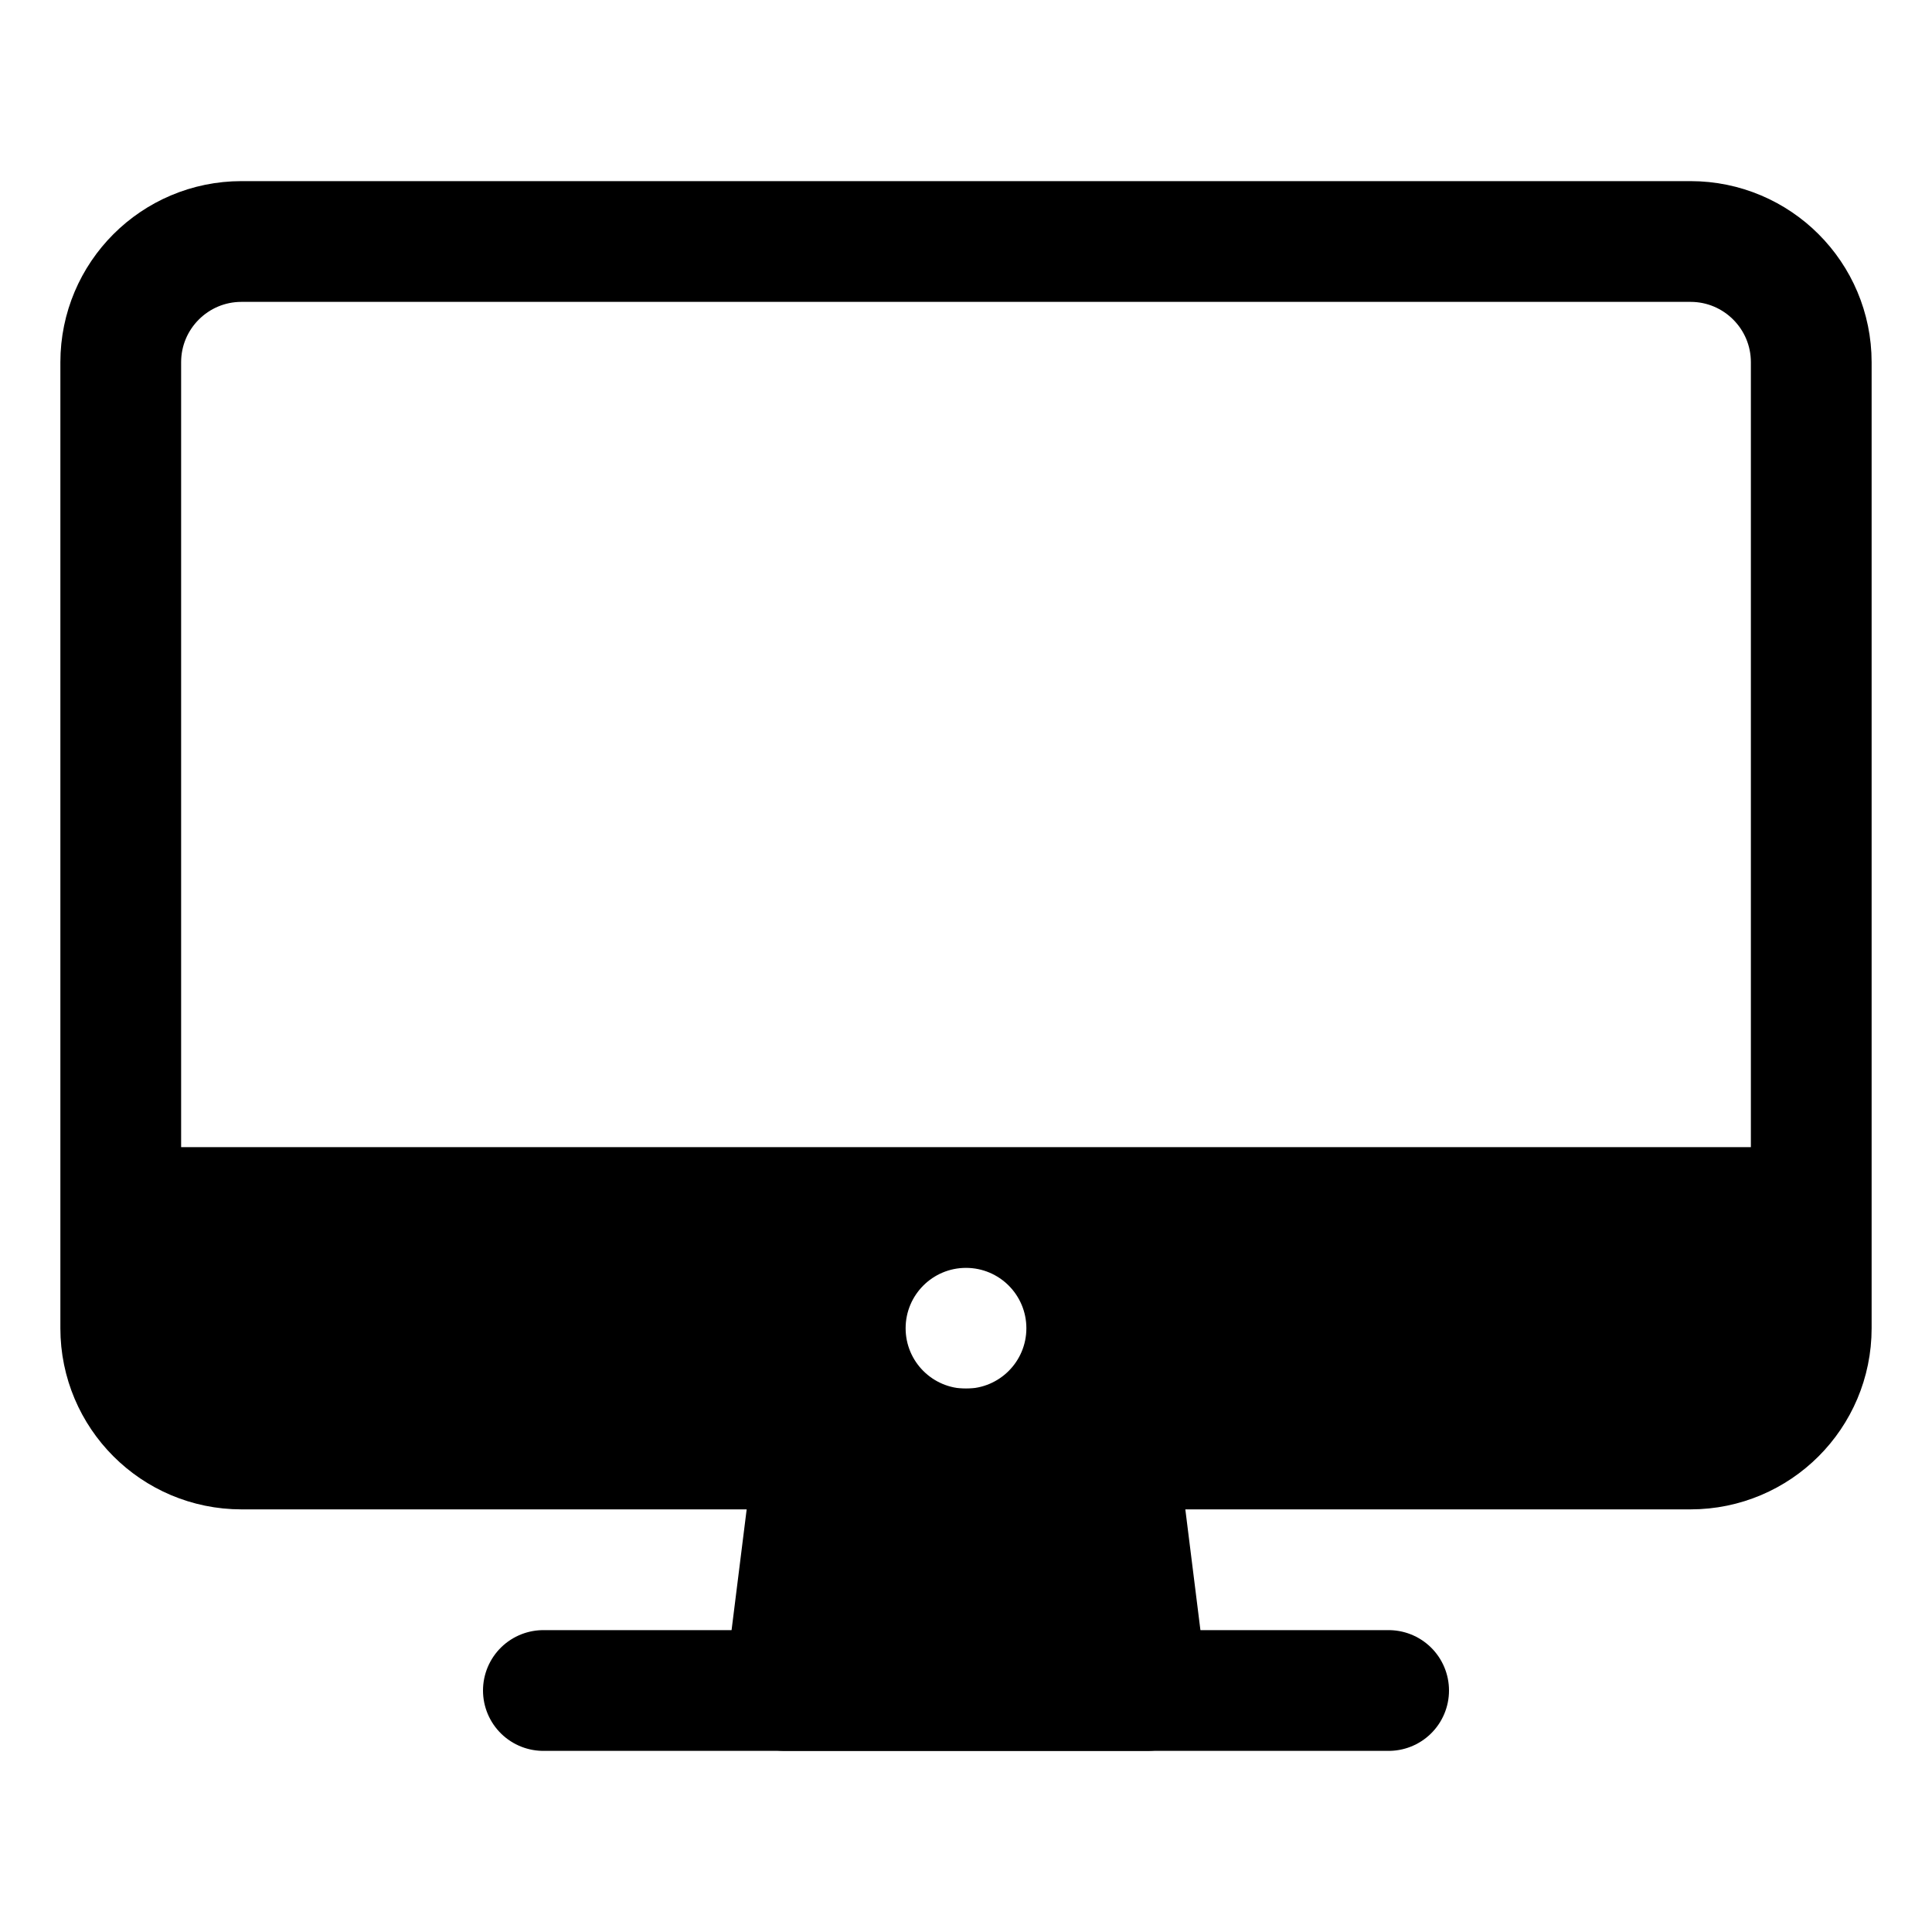
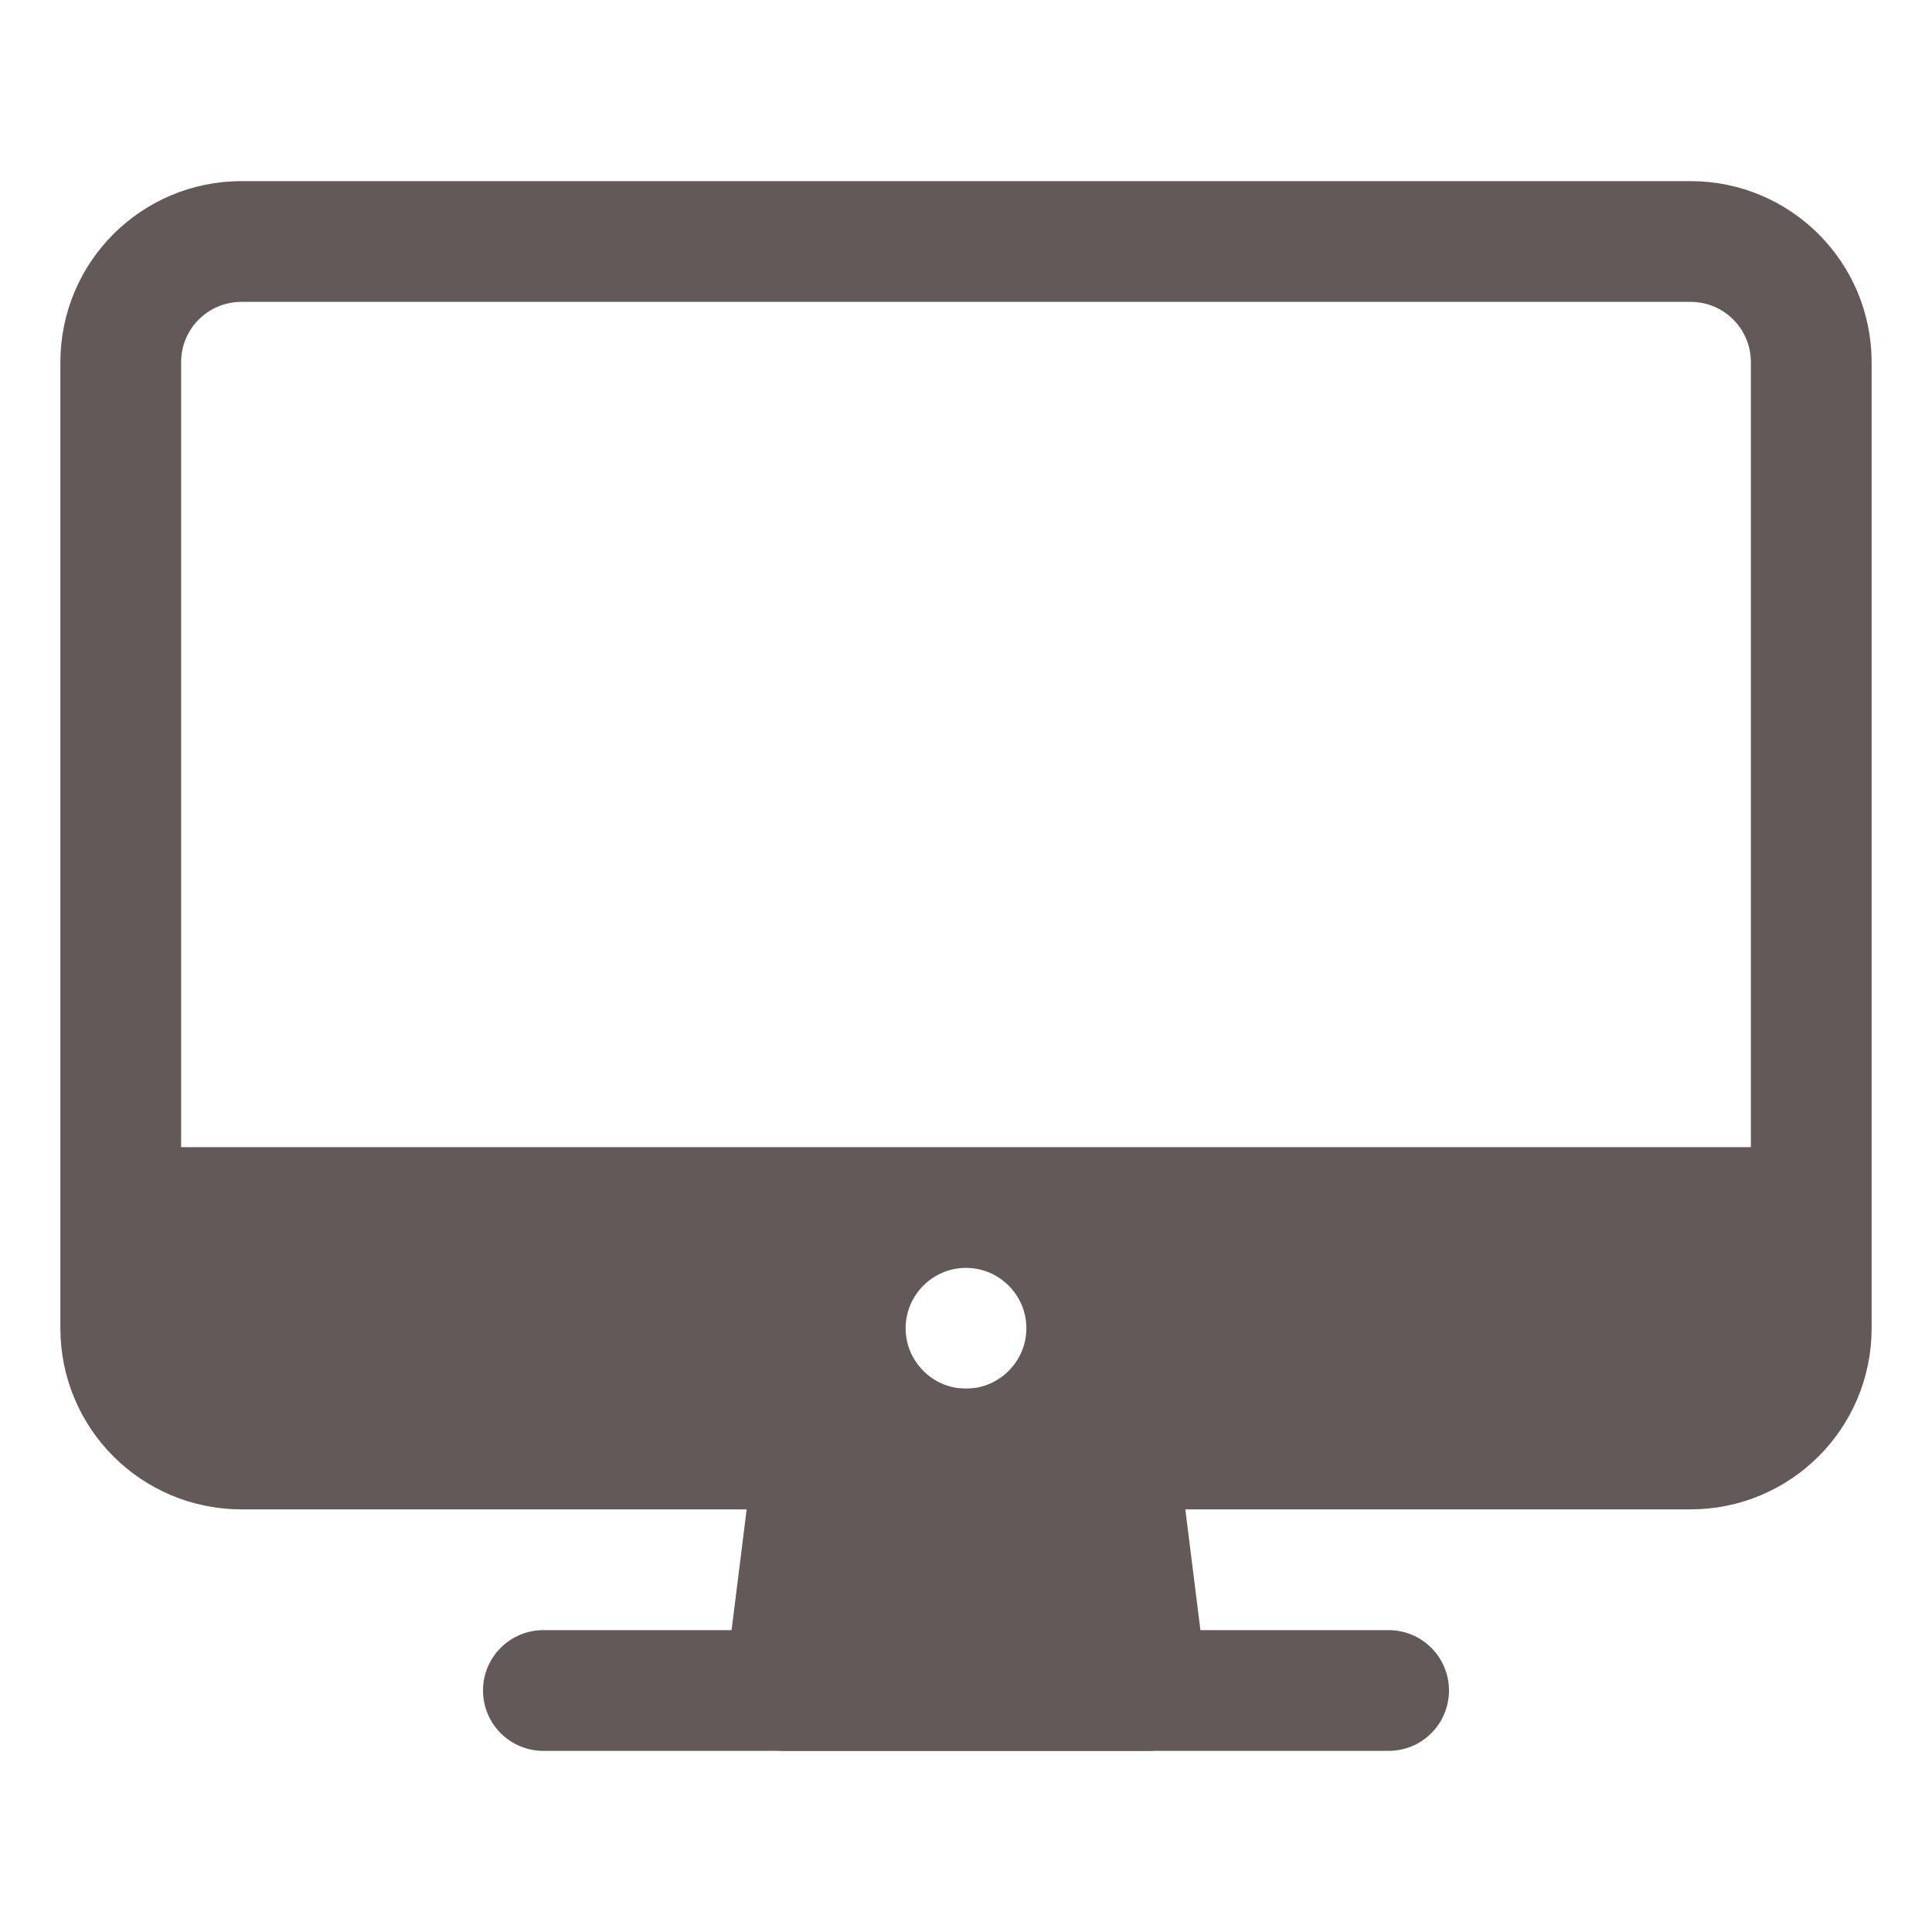
- <svg xmlns="http://www.w3.org/2000/svg" width="512" height="512" viewBox="0 0 512 512">
-   <rect x="32" y="64" width="448" height="320" rx="32" ry="32" style="fill:none;stroke:#000;stroke-linejoin:round;stroke-width:32px" />
-   <polygon points="304 448 296 384 216 384 208 448 304 448" style="stroke:#000;stroke-linecap:round;stroke-linejoin:round;stroke-width:32px" />
-   <line x1="368" y1="448" x2="144" y2="448" style="fill:none;stroke:#000;stroke-linecap:round;stroke-linejoin:round;stroke-width:32px" />
-   <path d="M32,304v48a32.09,32.09,0,0,0,32,32H448a32.09,32.09,0,0,0,32-32V304Zm224,64a16,16,0,1,1,16-16A16,16,0,0,1,256,368Z" />
+ <svg xmlns="http://www.w3.org/2000/svg" version="1.1" id="Layer_1" x="0px" y="0px" viewBox="0 0 512 512" style="enable-background:new 0 0 512 512;" xml:space="preserve">
+   <style type="text/css">
+ 	.st0{fill:none;stroke:#635959;stroke-width:32;stroke-linejoin:round;}
+ 	.st1{fill:#635959;stroke:#635959;stroke-width:32;stroke-linecap:round;stroke-linejoin:round;}
+ 	.st2{fill:none;stroke:#635959;stroke-width:32;stroke-linecap:round;stroke-linejoin:round;}
+ 	.st3{fill:#635959;}
+ </style>
+   <path class="st0" d="M64,64h384c17.7,0,32,14.3,32,32v256c0,17.7-14.3,32-32,32H64c-17.7,0-32-14.3-32-32V96C32,78.3,46.3,64,64,64z  " />
+   <polygon class="st1" points="304,448 296,384 216,384 208,448 " />
+   <line class="st2" x1="368" y1="448" x2="144" y2="448" />
+   <path class="st3" d="M32,304v48c0,17.7,14.3,32,32,32h384c17.7,0,32-14.3,32-32v-48H32z M256,368c-8.8,0-16-7.2-16-16s7.2-16,16-16  c8.8,0,16,7.2,16,16S264.8,368,256,368z" />
</svg>
